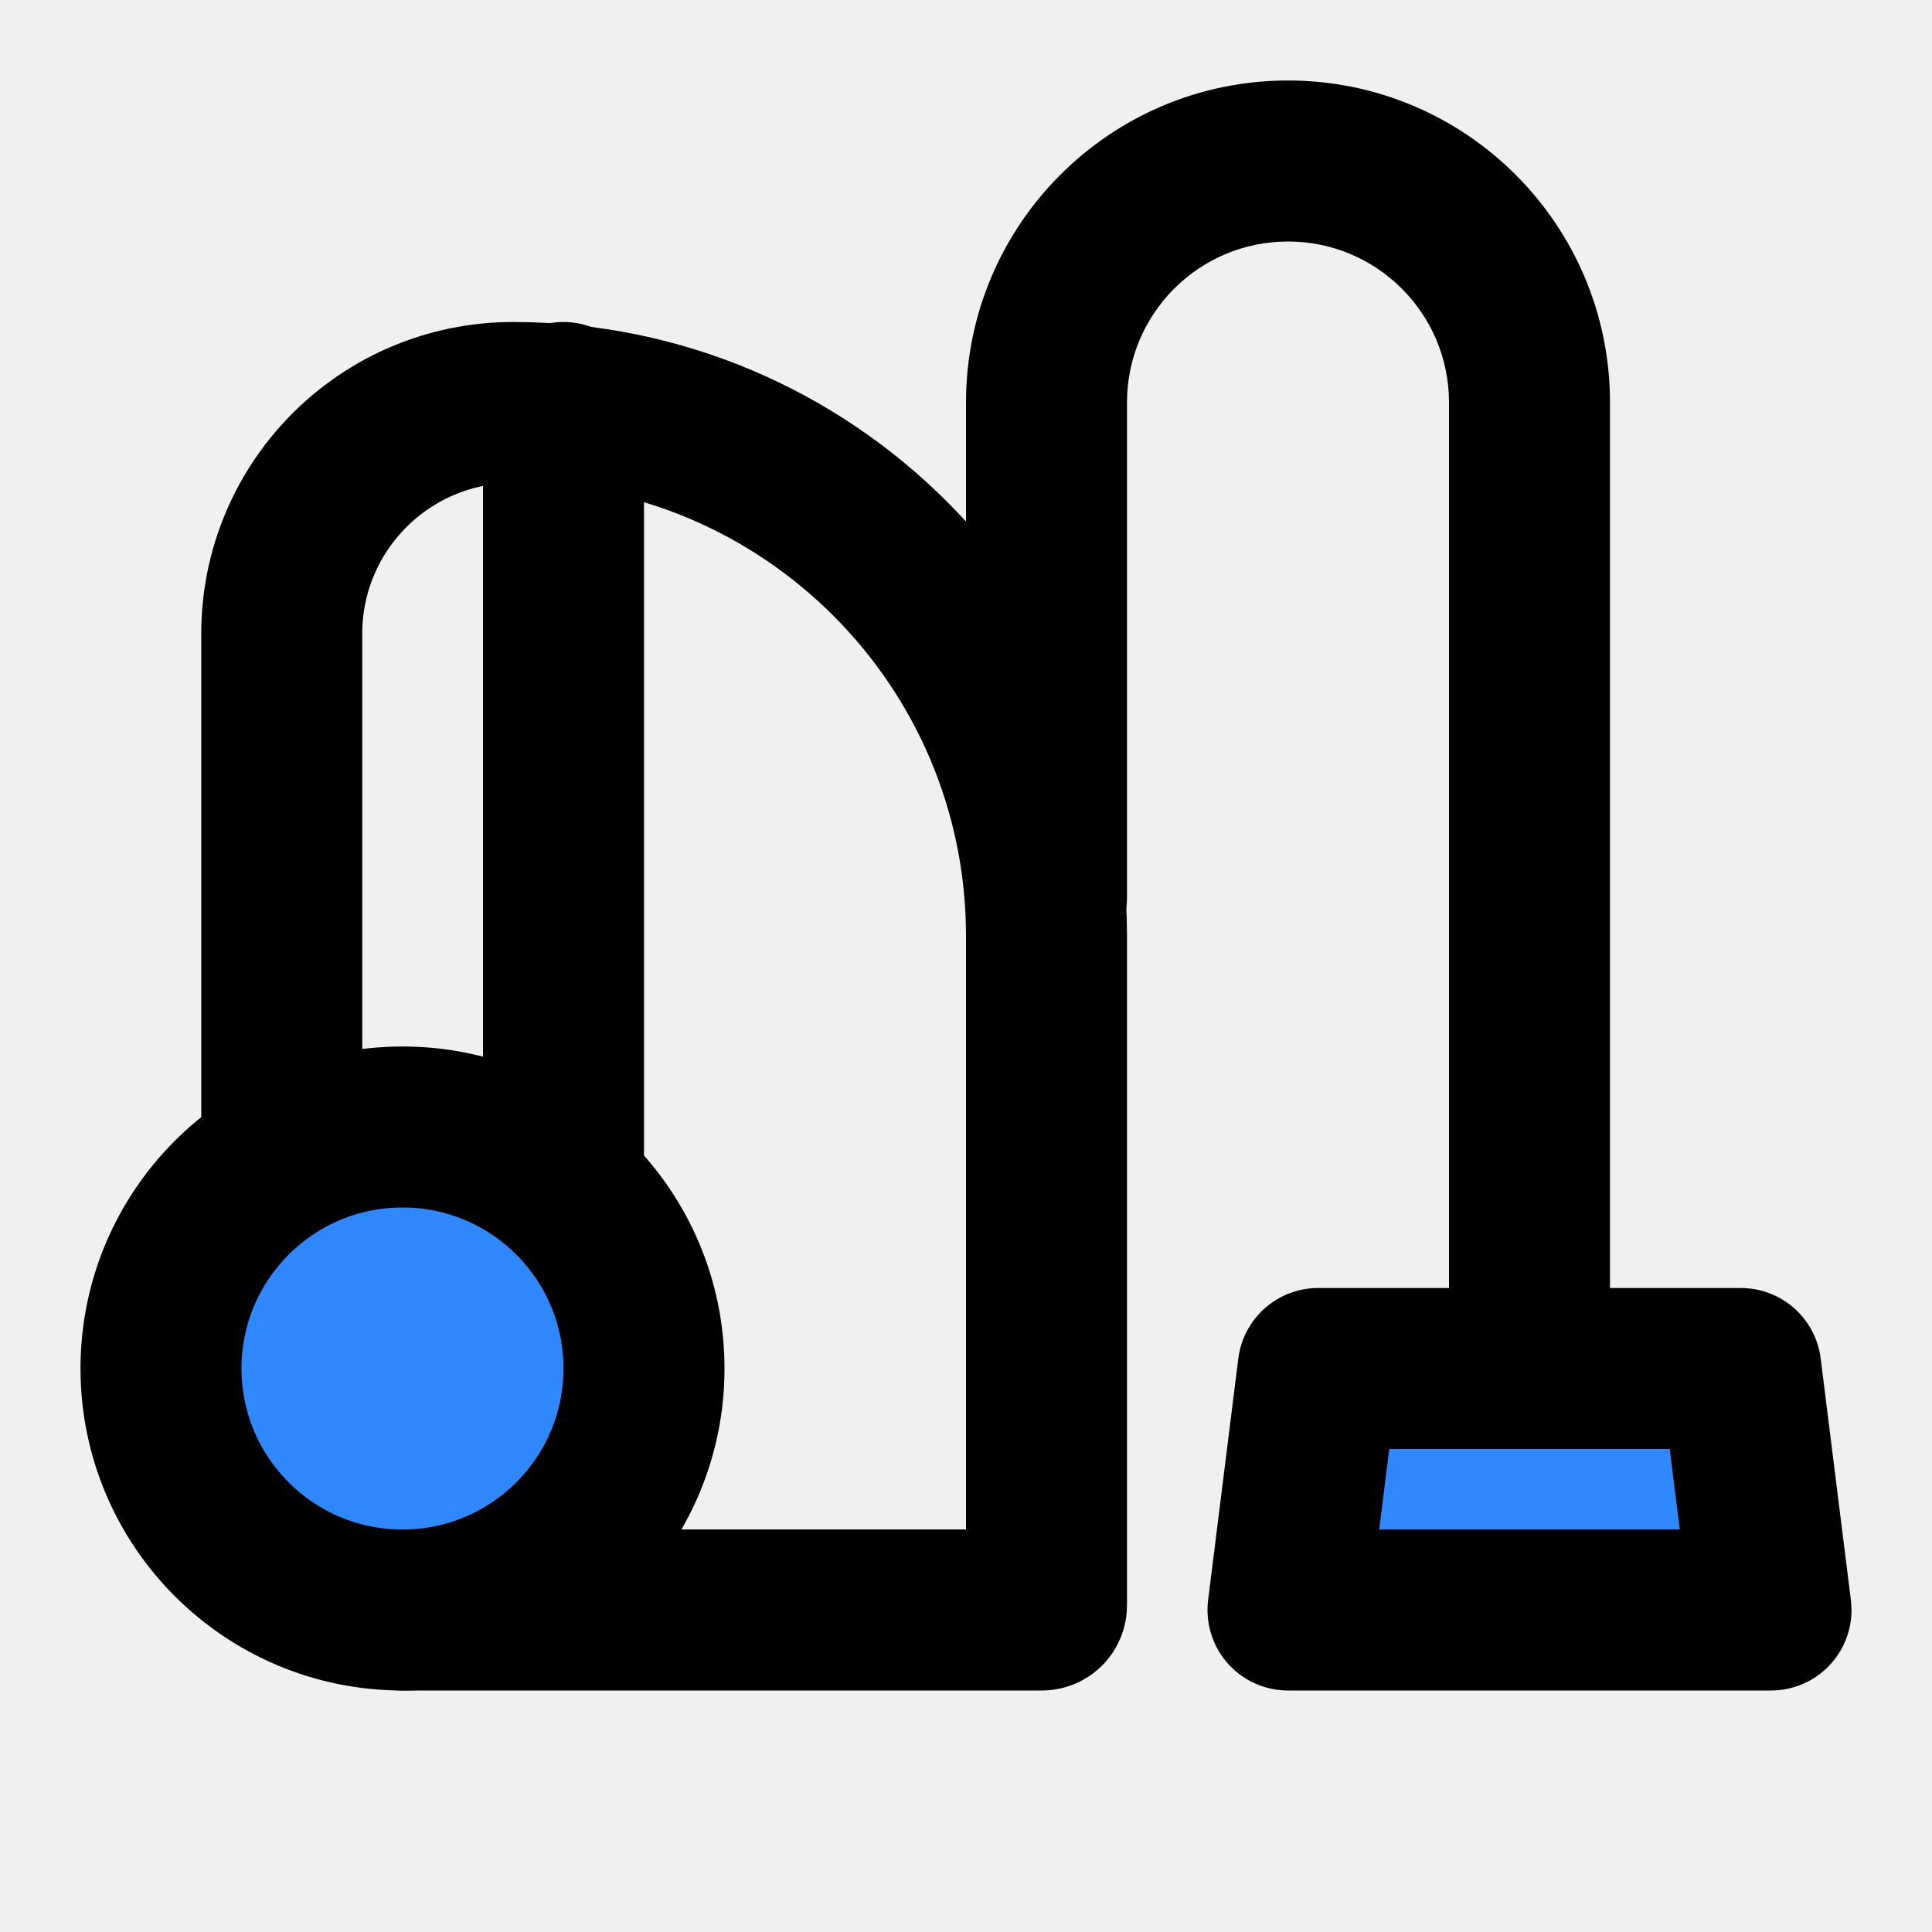
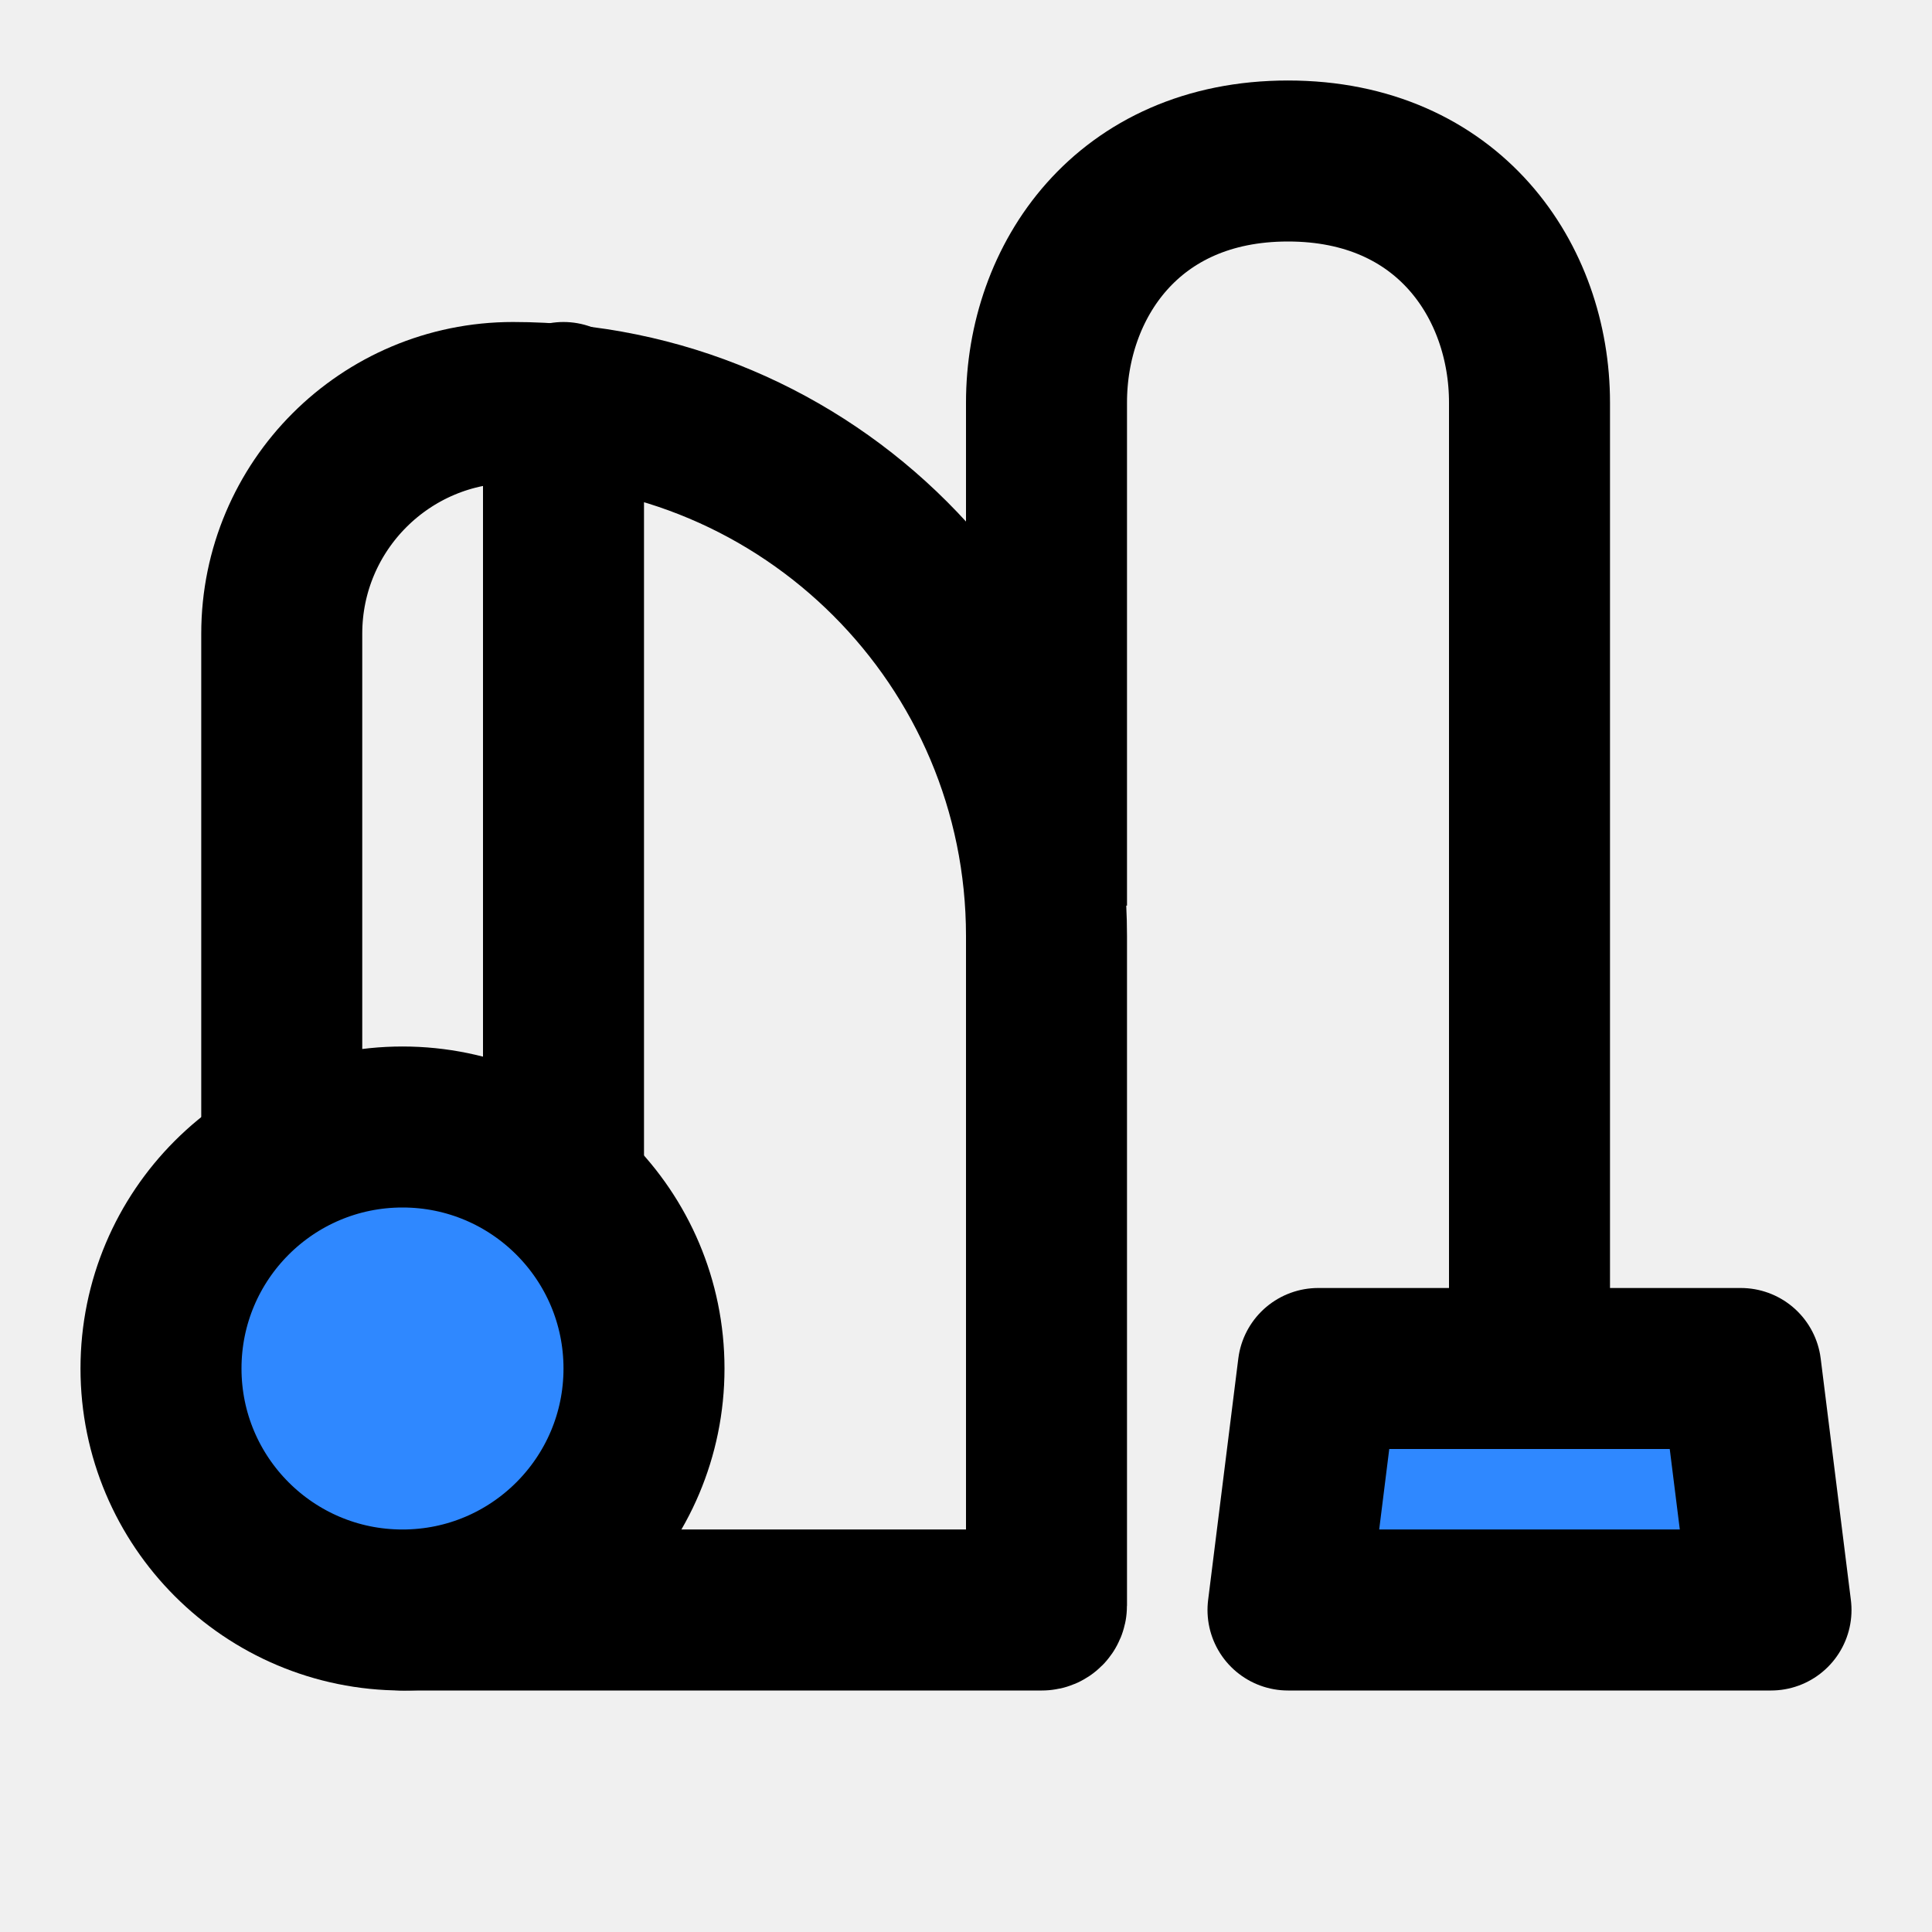
<svg xmlns="http://www.w3.org/2000/svg" width="48" height="48" viewBox="0 0 48 48" fill="none">
  <rect width="48" height="48" fill="white" fill-opacity="0.01" />
-   <path d="M40 34C40 35.105 39.105 36 38 36C36.895 36 36 35.105 36 34H40ZM28 22.286C28 23.39 27.105 24.286 26 24.286C24.895 24.286 24 23.39 24 22.286H28ZM36 34V10H40V34H36ZM28 10V22.286H24V10H28ZM32 6C29.791 6 28 7.791 28 10H24C24 5.582 27.582 2 32 2V6ZM36 10C36 7.791 34.209 6 32 6V2C36.418 2 40 5.582 40 10H36Z" fill="black" />
+   <path d="M26 22.5C26 22.5 26 13 26 10C26 7 28 4 32 4C36 4 38 7 38 10C38 13 38 34 38 34" stroke="black" stroke-width="4" />
  <path d="M32.75 34H43.25L44 40H32L32.75 34Z" fill="#2F88FF" stroke="black" stroke-width="4" stroke-linecap="round" stroke-linejoin="round" />
  <path d="M10 40H25.886C25.949 40 26 39.949 26 39.886V23.255C26 15.934 20.066 10 12.745 10V10C9.572 10 7 12.572 7 15.745V29" stroke="black" stroke-width="4" stroke-linecap="round" stroke-linejoin="round" />
  <circle cx="10" cy="34" r="6" fill="#2F88FF" stroke="black" stroke-width="4" />
  <path d="M14 10V29" stroke="black" stroke-width="4" stroke-linecap="round" stroke-linejoin="round" />
</svg>
